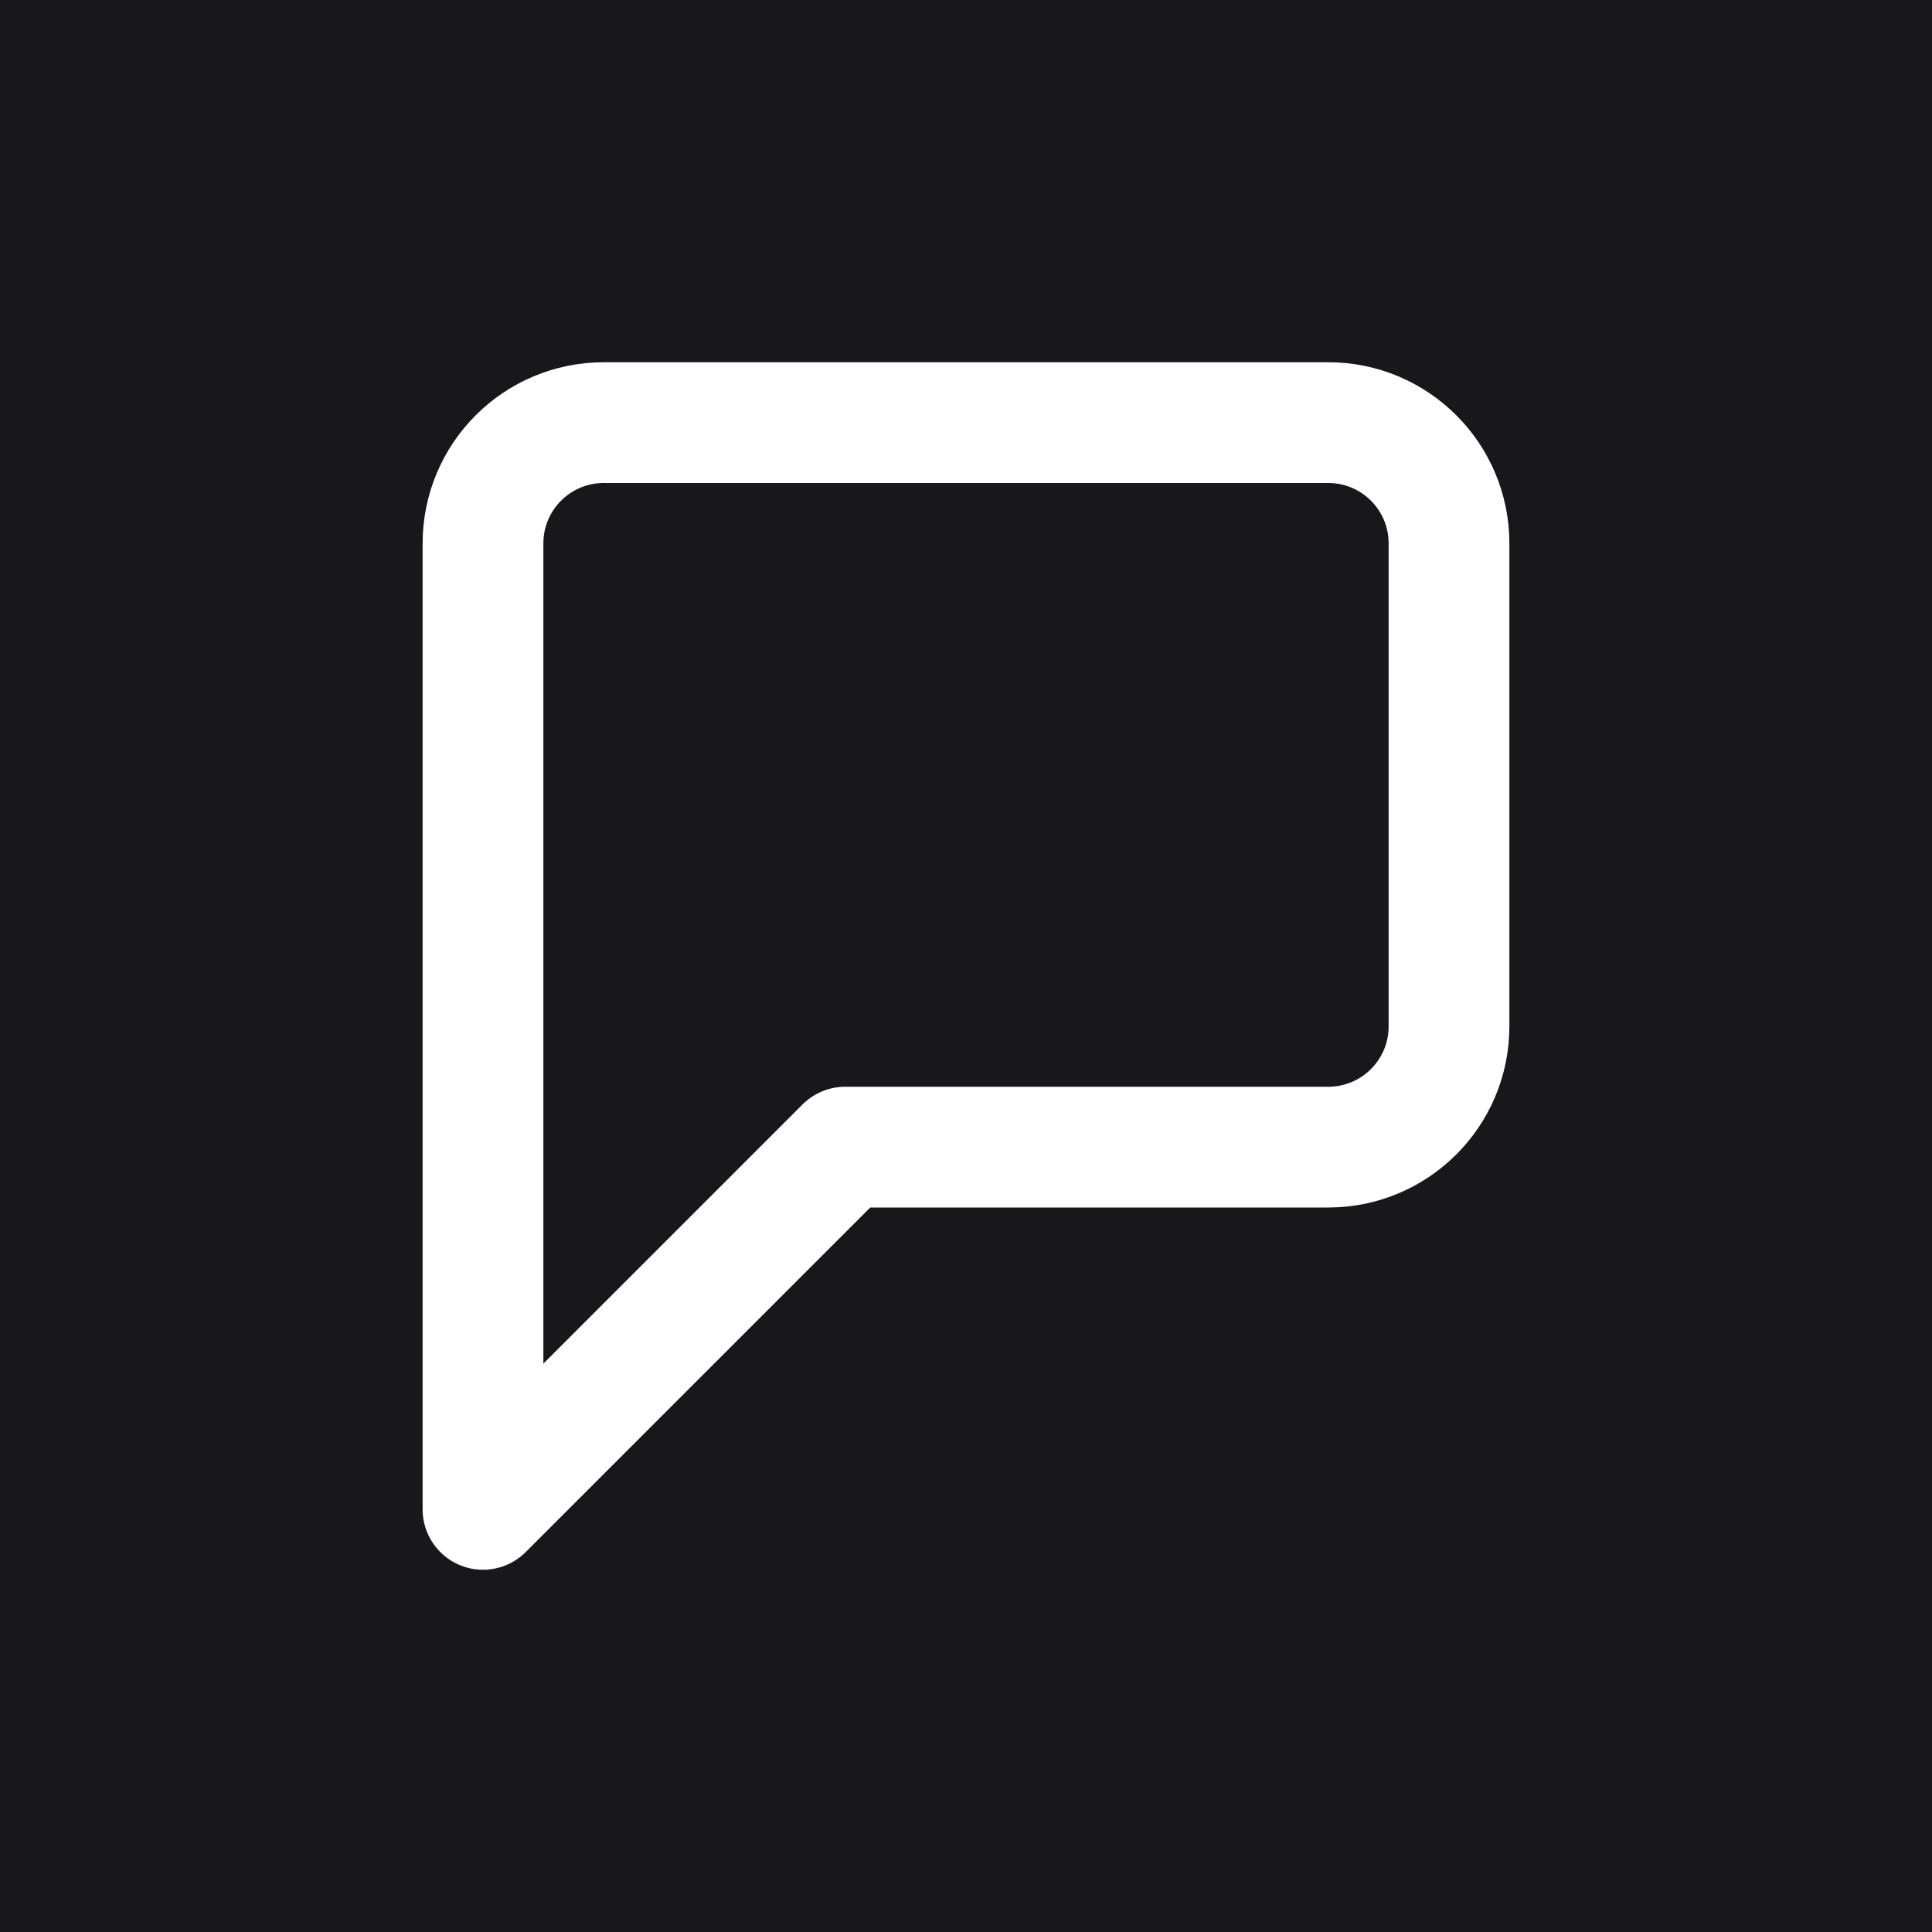
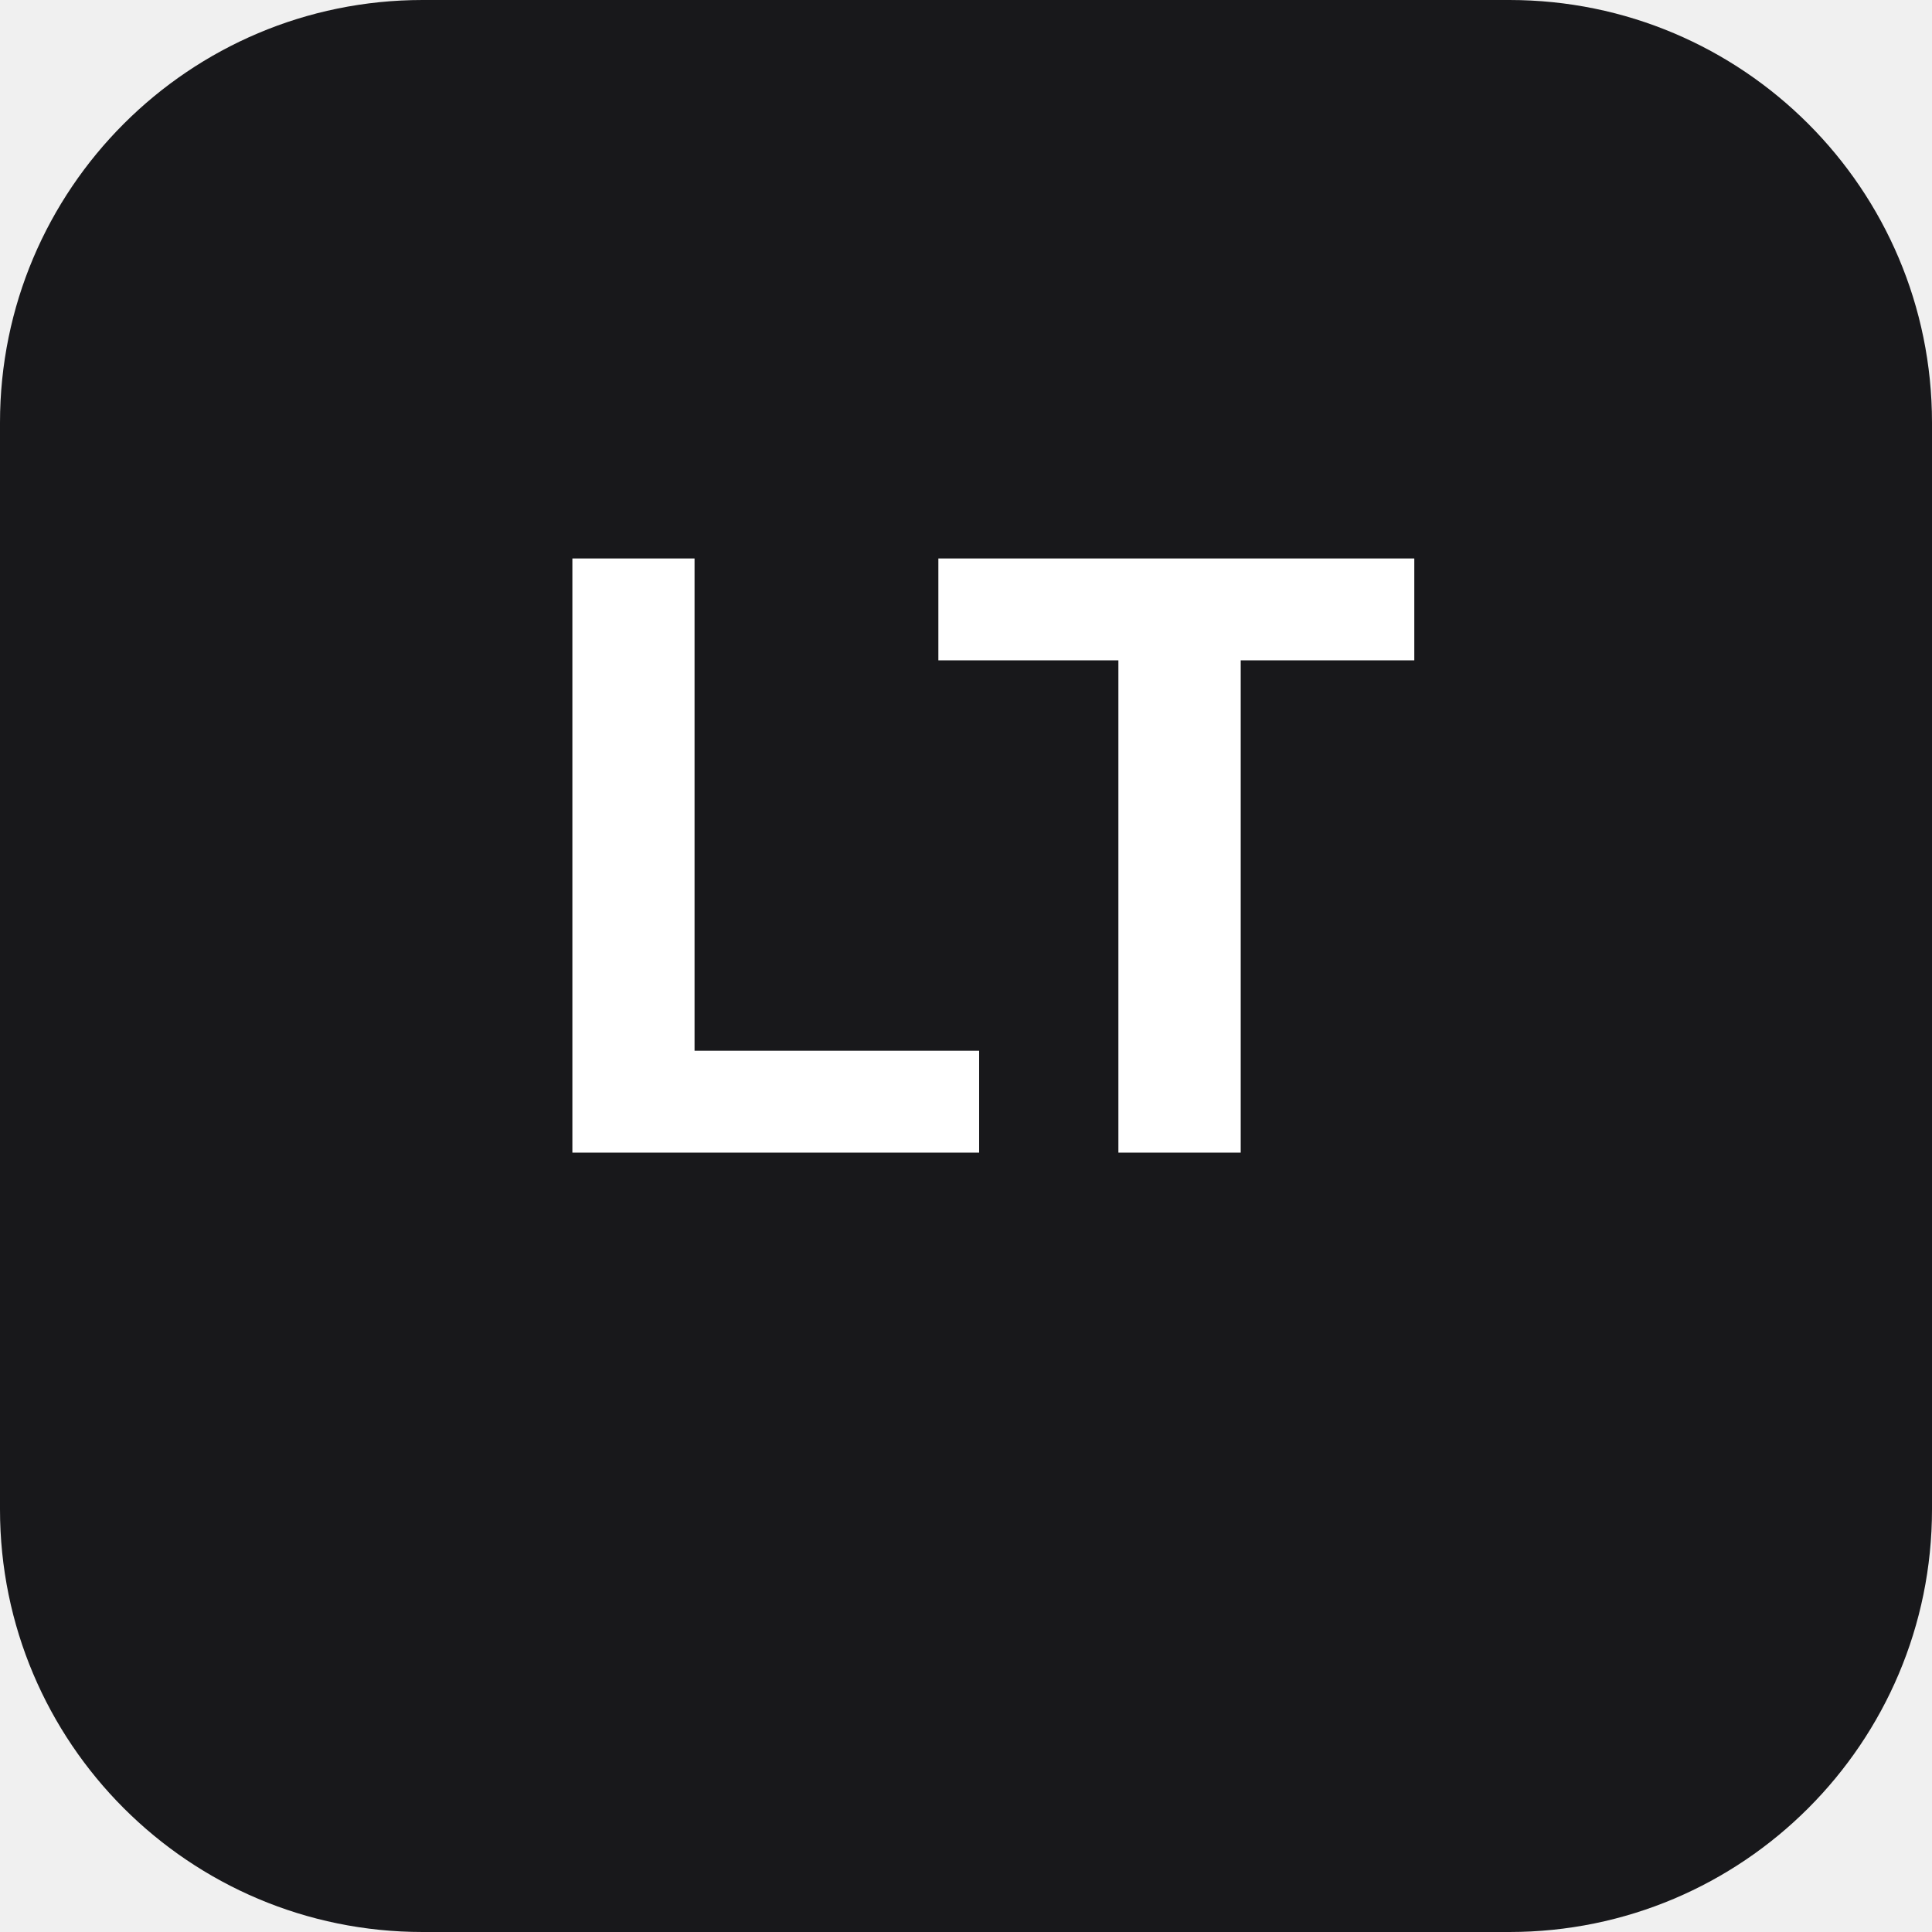
- <svg xmlns="http://www.w3.org/2000/svg" width="512" height="512" viewBox="0 0 512 512" fill="none">
-   <rect width="512" height="512" fill="hsl(240 5.9% 10%)" />
-   <path d="M128 144C128 126.327 142.327 112 160 112H352C369.673 112 384 126.327 384 144V272C384 289.673 369.673 304 352 304H224L128 400V144Z" stroke="white" stroke-width="32" stroke-linecap="round" stroke-linejoin="round" fill="none" />
+ <svg xmlns="http://www.w3.org/2000/svg" width="192" height="192" viewBox="0 0 192 192">
+   <rect width="192" height="192" rx="42" fill="hsl(240 5.9% 10%)" />
+   <text x="96" y="96" text-anchor="middle" dominant-baseline="central" font-family="Encode Sans, -apple-system, Helvetica, Arial, sans-serif" font-size="81" font-weight="700" fill="#ffffff">LT</text>
</svg>
